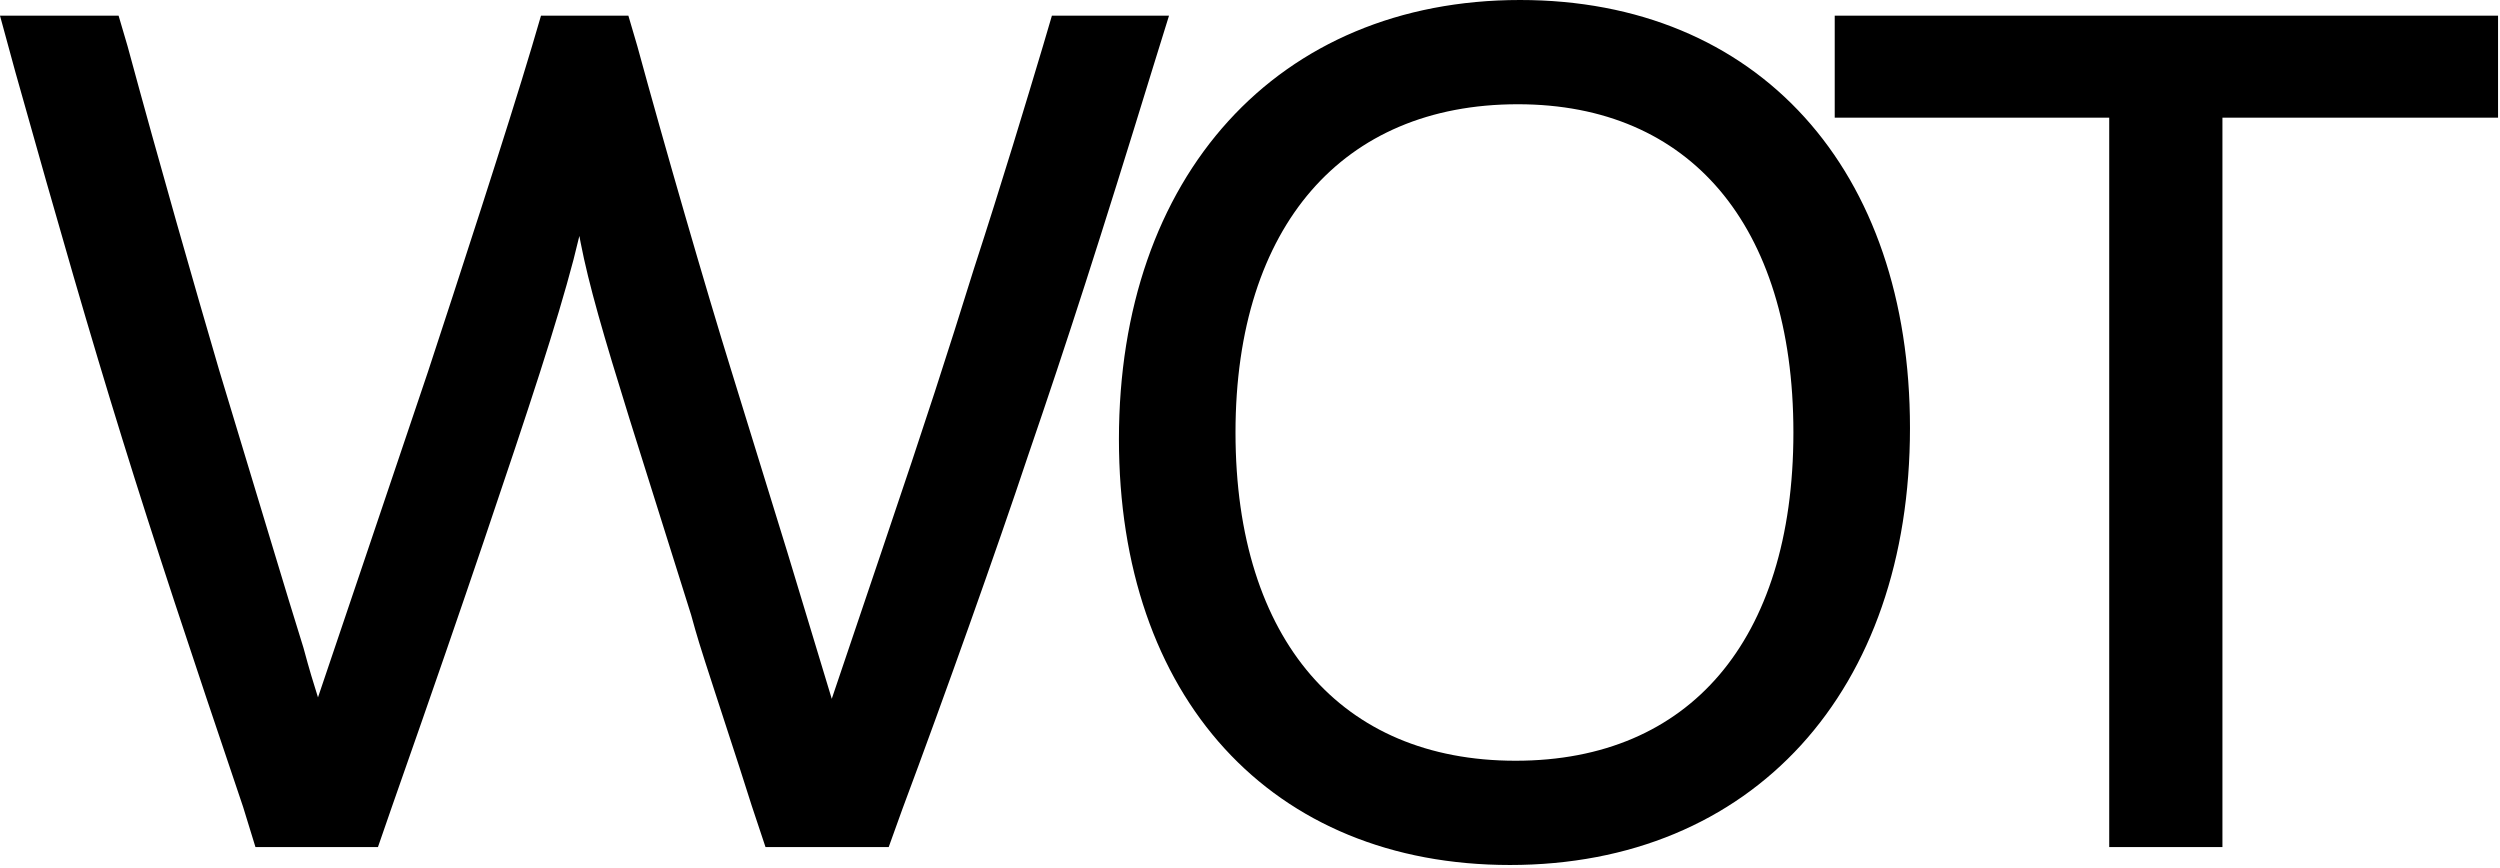
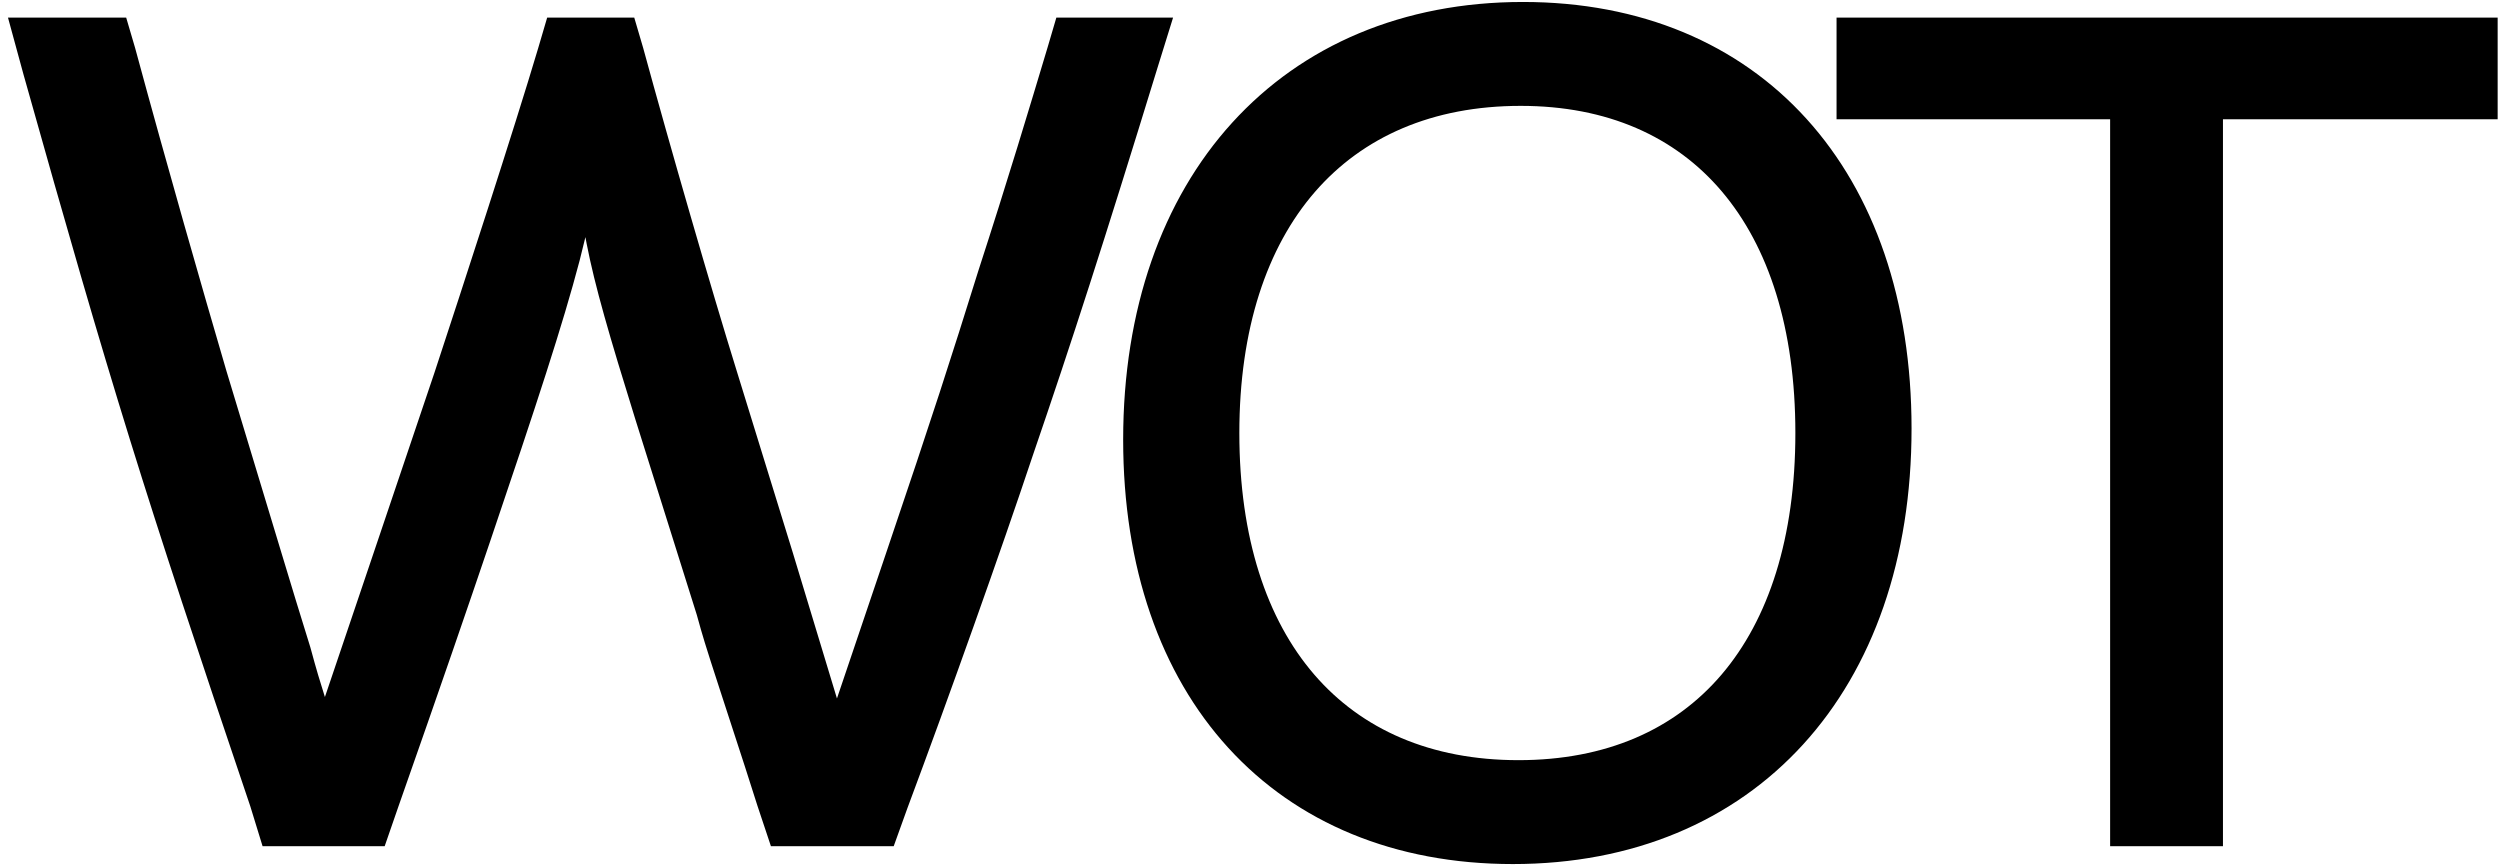
- <svg xmlns="http://www.w3.org/2000/svg" width="297" height="current" viewBox="0 0 297 103" fill="none">
-   <path fill-rule="evenodd" clip-rule="evenodd" d="M180.583 0C166.267 0 154.3 5.175 145.926 14.387C137.568 23.581 132.929 36.639 132.929 52.179C132.929 67.376 137.362 80.041 145.48 88.926C153.614 97.83 165.286 102.761 179.385 102.761C193.693 102.761 205.628 97.657 213.973 88.509C222.301 79.379 226.905 66.385 226.905 50.848C226.905 35.586 222.473 22.858 214.376 13.923C206.261 4.969 194.621 0 180.583 0ZM146.778 51.38C146.778 38.982 150.055 29.247 155.788 22.639C161.493 16.064 169.801 12.385 180.316 12.385C190.624 12.385 198.726 16.025 204.282 22.574C209.871 29.162 213.056 38.9 213.056 51.38C213.056 63.861 209.871 73.597 204.252 80.183C198.666 86.731 190.498 90.376 180.05 90.376C169.6 90.376 161.362 86.73 155.708 80.176C150.025 73.587 146.778 63.852 146.778 51.38ZM296.768 1.863H217.965V13.982H250.575V100.631H264.025V13.982H296.768V1.863ZM0 1.863H14.089L15.155 5.485L15.16 5.505C19.015 19.727 23.136 34.085 26.061 44.059L26.064 44.067L32.583 65.618C33.778 69.603 34.841 73.058 36.038 76.915L36.048 76.949L36.058 76.983C36.764 79.605 37.234 81.133 37.777 82.849L43.667 65.425L50.85 44.142L50.852 44.135C54.182 34.012 60.293 15.28 63.212 5.463L63.212 5.461L64.27 1.863H74.651L75.715 5.484L75.72 5.502C78.91 17.199 83.829 34.214 86.882 44.038L86.884 44.042L93.542 65.614L98.813 83.021L104.761 65.424L104.761 65.422C110.214 49.331 112.472 42.291 115.661 32.058L115.665 32.047L115.668 32.036C119.121 21.413 121.91 12.116 123.906 5.462L123.908 5.456L124.965 1.863H138.878L136.93 8.138L136.93 8.14C130.672 28.511 126.806 40.51 122.14 54.108C118.405 65.312 112.146 82.891 107.217 96.08L107.213 96.091L105.578 100.631H90.942L89.314 95.746L89.309 95.731C88.336 92.634 87.365 89.665 86.391 86.683C85.903 85.189 85.413 83.691 84.922 82.173C83.007 76.301 82.794 75.533 82.189 73.351L82.112 73.073L74.801 49.81L74.799 49.806C71.675 39.77 69.947 33.817 68.976 28.809C68.925 28.547 68.876 28.287 68.829 28.029C68.622 28.898 68.394 29.819 68.141 30.811L68.14 30.819L68.138 30.826C66.122 38.487 63.038 47.868 57.453 64.358C54.788 72.217 51.725 81.141 46.532 95.92L46.531 95.923L44.901 100.631H30.348L28.885 95.877C16.104 58.067 12.367 46.054 1.845 8.628L1.843 8.621L0 1.863Z" fill="black" />
+ <svg xmlns="http://www.w3.org/2000/svg" width="298" height="103" viewBox="0 0 298 103" fill="none">
+   <path fill-rule="evenodd" clip-rule="evenodd" d="M181.534 0.235C167.219 0.235 155.252 5.411 146.878 14.623C138.519 23.817 133.881 36.874 133.881 52.414C133.881 67.612 138.314 80.276 146.432 89.162C154.566 98.066 166.238 102.996 180.337 102.996C194.644 102.996 206.58 97.892 214.924 88.745C223.253 79.614 227.857 66.621 227.857 51.084C227.857 35.822 223.425 23.094 215.328 14.159C207.213 5.204 195.573 0.235 181.534 0.235ZM147.73 51.616C147.73 39.218 151.007 29.482 156.74 22.875C162.445 16.299 170.753 12.62 181.268 12.62C191.576 12.62 199.678 16.26 205.234 22.809C210.823 29.397 214.008 39.136 214.008 51.616C214.008 64.096 210.823 73.832 205.204 80.419C199.618 86.967 191.45 90.611 181.002 90.611C170.552 90.611 162.314 86.965 156.66 80.411C150.977 73.822 147.73 64.087 147.73 51.616ZM297.72 2.099H218.917V14.218H251.527V100.867H264.977V14.218H297.72V2.099ZM0.952 2.099H15.041L16.107 5.721L16.112 5.74C19.966 19.962 24.088 34.32 27.013 44.295L27.016 44.302L33.534 65.854C34.73 69.839 35.793 73.293 36.99 77.15L37 77.184L37.01 77.219C37.716 79.841 38.186 81.368 38.729 83.085L44.619 65.66L51.802 44.377L51.804 44.371C55.134 34.247 61.245 15.515 64.164 5.698L64.164 5.696L65.222 2.099H75.603L76.667 5.719L76.672 5.737C79.862 17.434 84.781 34.45 87.834 44.274L87.835 44.277L94.493 65.849L99.765 83.256L105.713 65.659L105.713 65.658C111.166 49.566 113.424 42.526 116.613 32.293L116.617 32.282L116.62 32.272C120.073 21.648 122.862 12.351 124.858 5.697L124.86 5.692L125.917 2.099H139.83L137.882 8.374L137.882 8.376C131.624 28.747 127.758 40.745 123.092 54.343C119.357 65.547 113.098 83.127 108.169 96.316L108.165 96.326L106.53 100.867H91.894L90.265 95.981L90.261 95.966C89.287 92.87 88.317 89.9 87.343 86.919C86.855 85.424 86.365 83.927 85.874 82.409C83.959 76.536 83.746 75.768 83.141 73.586L83.064 73.309L75.753 50.046L75.751 50.041C72.627 40.005 70.898 34.053 69.927 29.044C69.877 28.782 69.828 28.522 69.781 28.265C69.574 29.134 69.346 30.054 69.093 31.047L69.092 31.054L69.09 31.061C67.074 38.722 63.99 48.103 58.404 64.593C55.74 72.453 52.677 81.377 47.484 96.155L47.483 96.158L45.853 100.867H31.299L29.837 96.113C17.056 58.302 13.319 46.289 2.797 8.863L2.795 8.856L0.952 2.099Z" fill="black" />
</svg>
